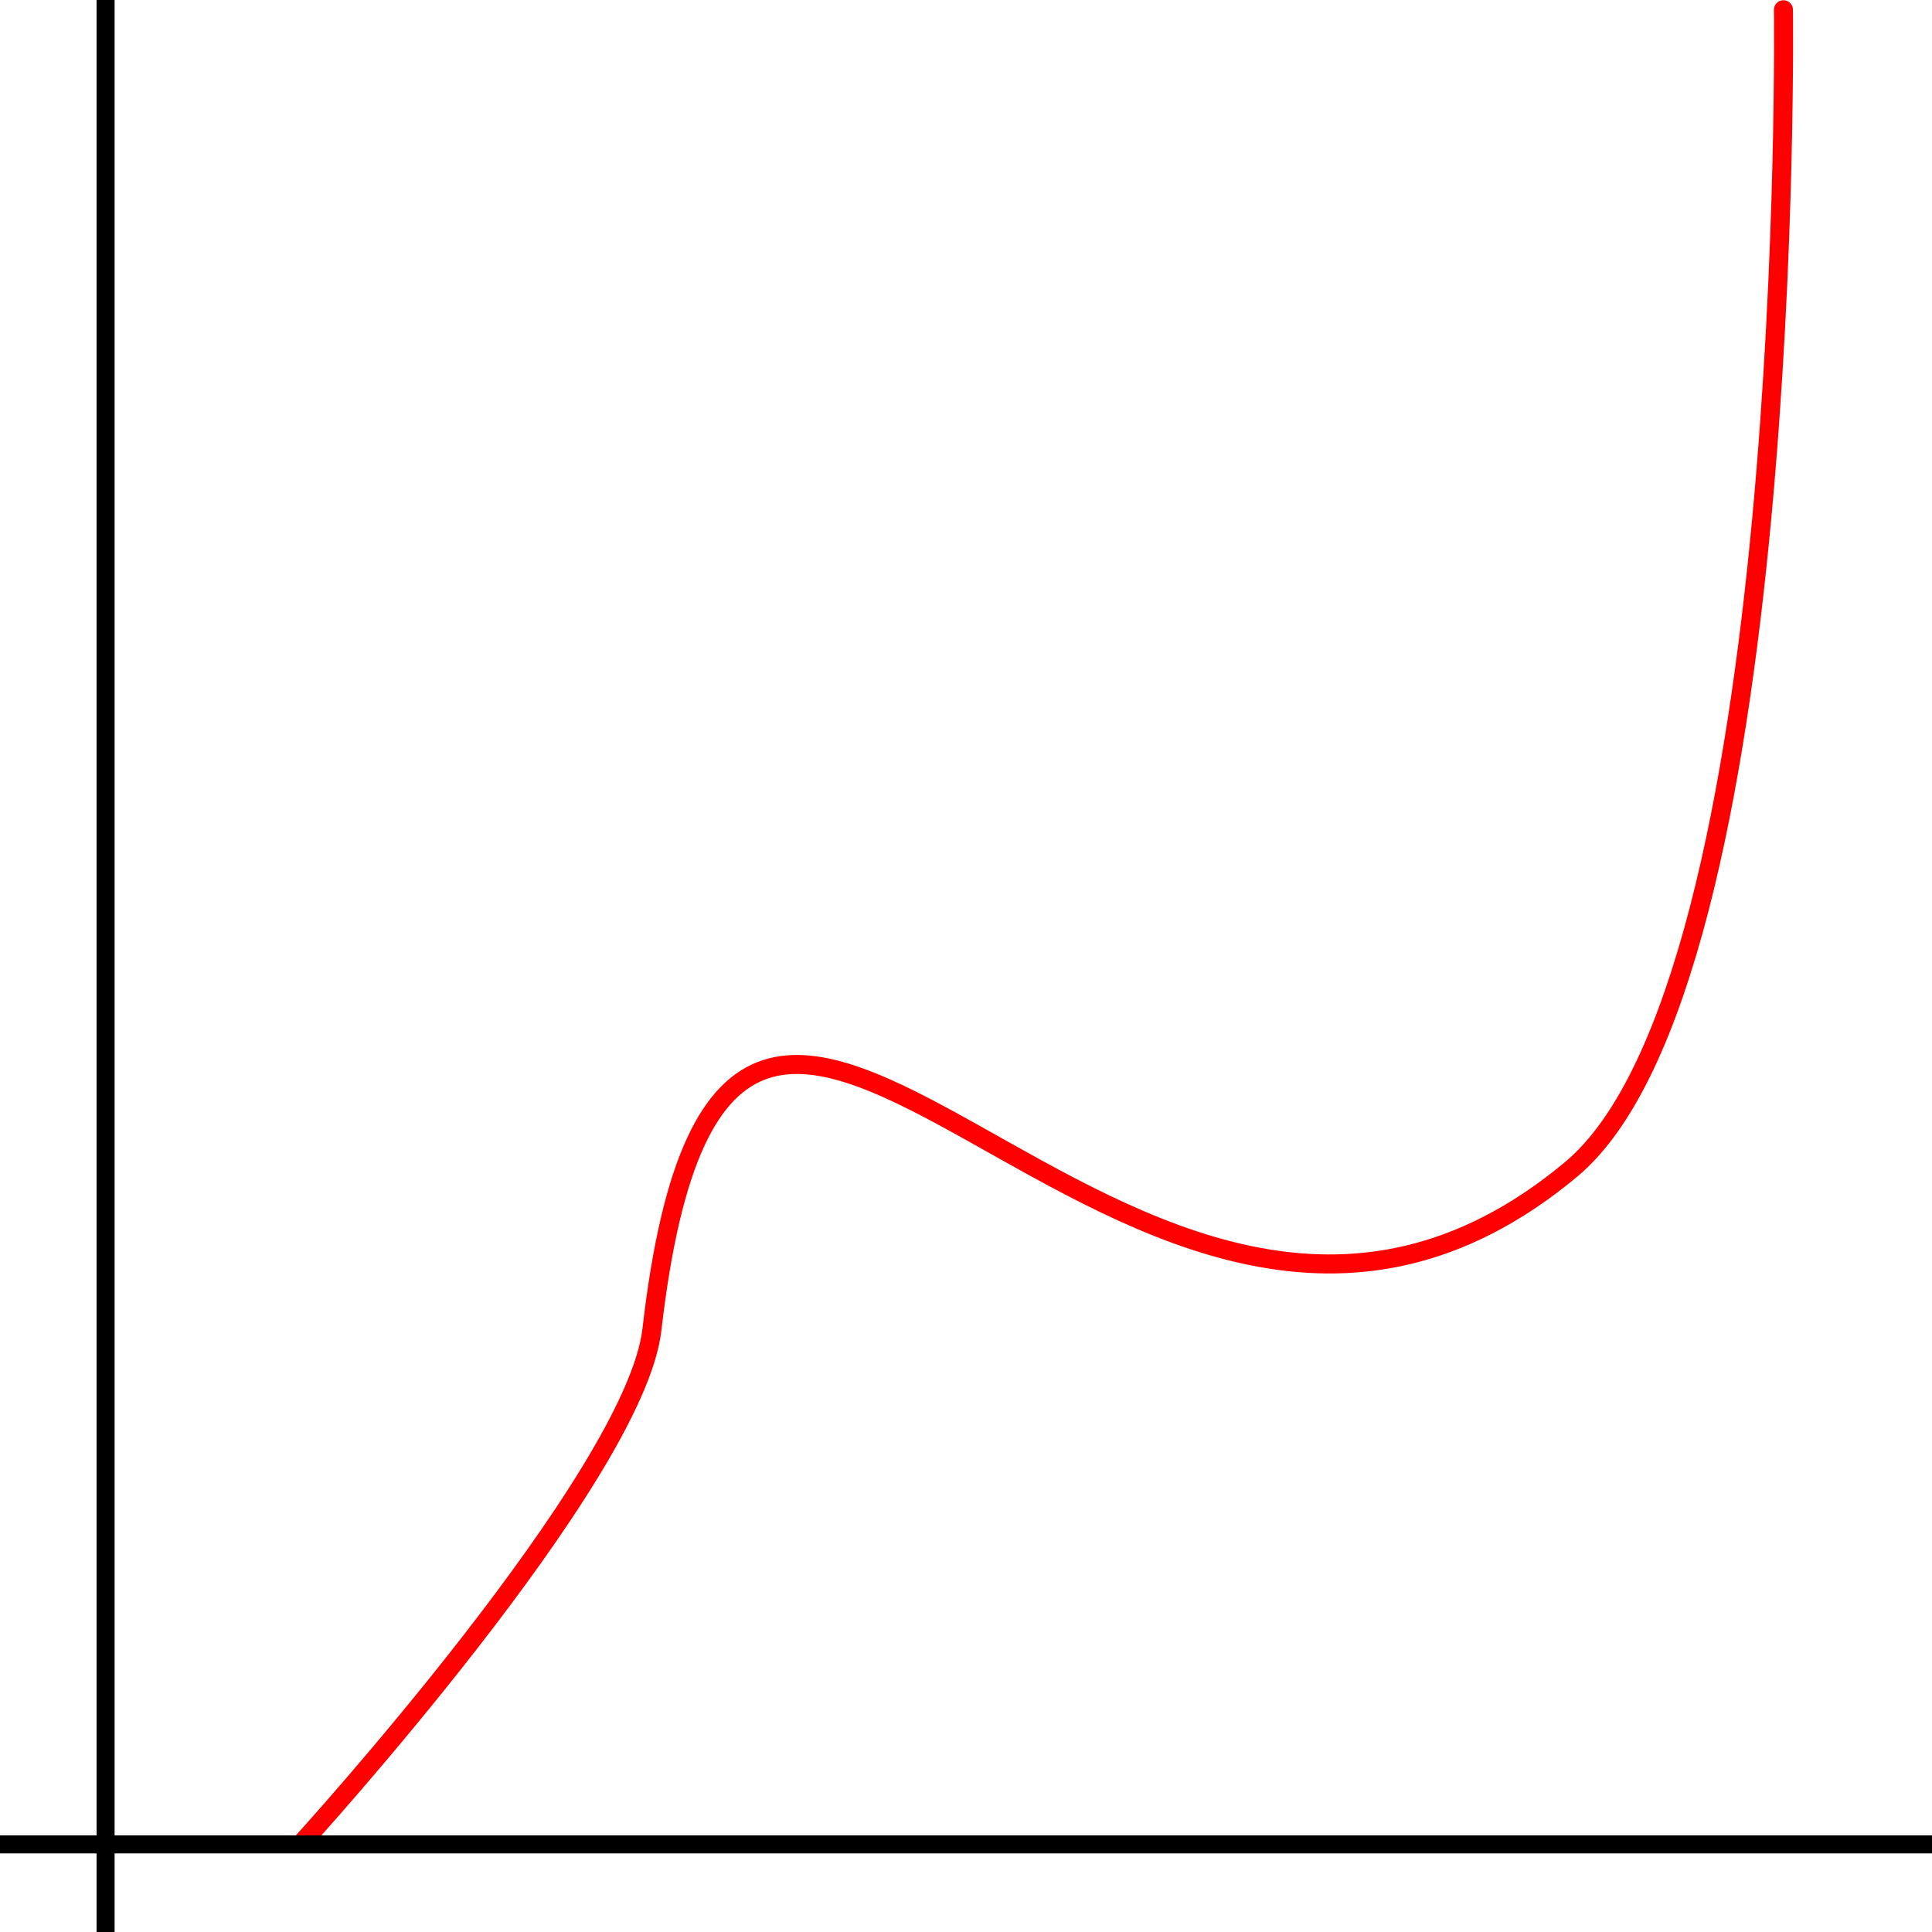
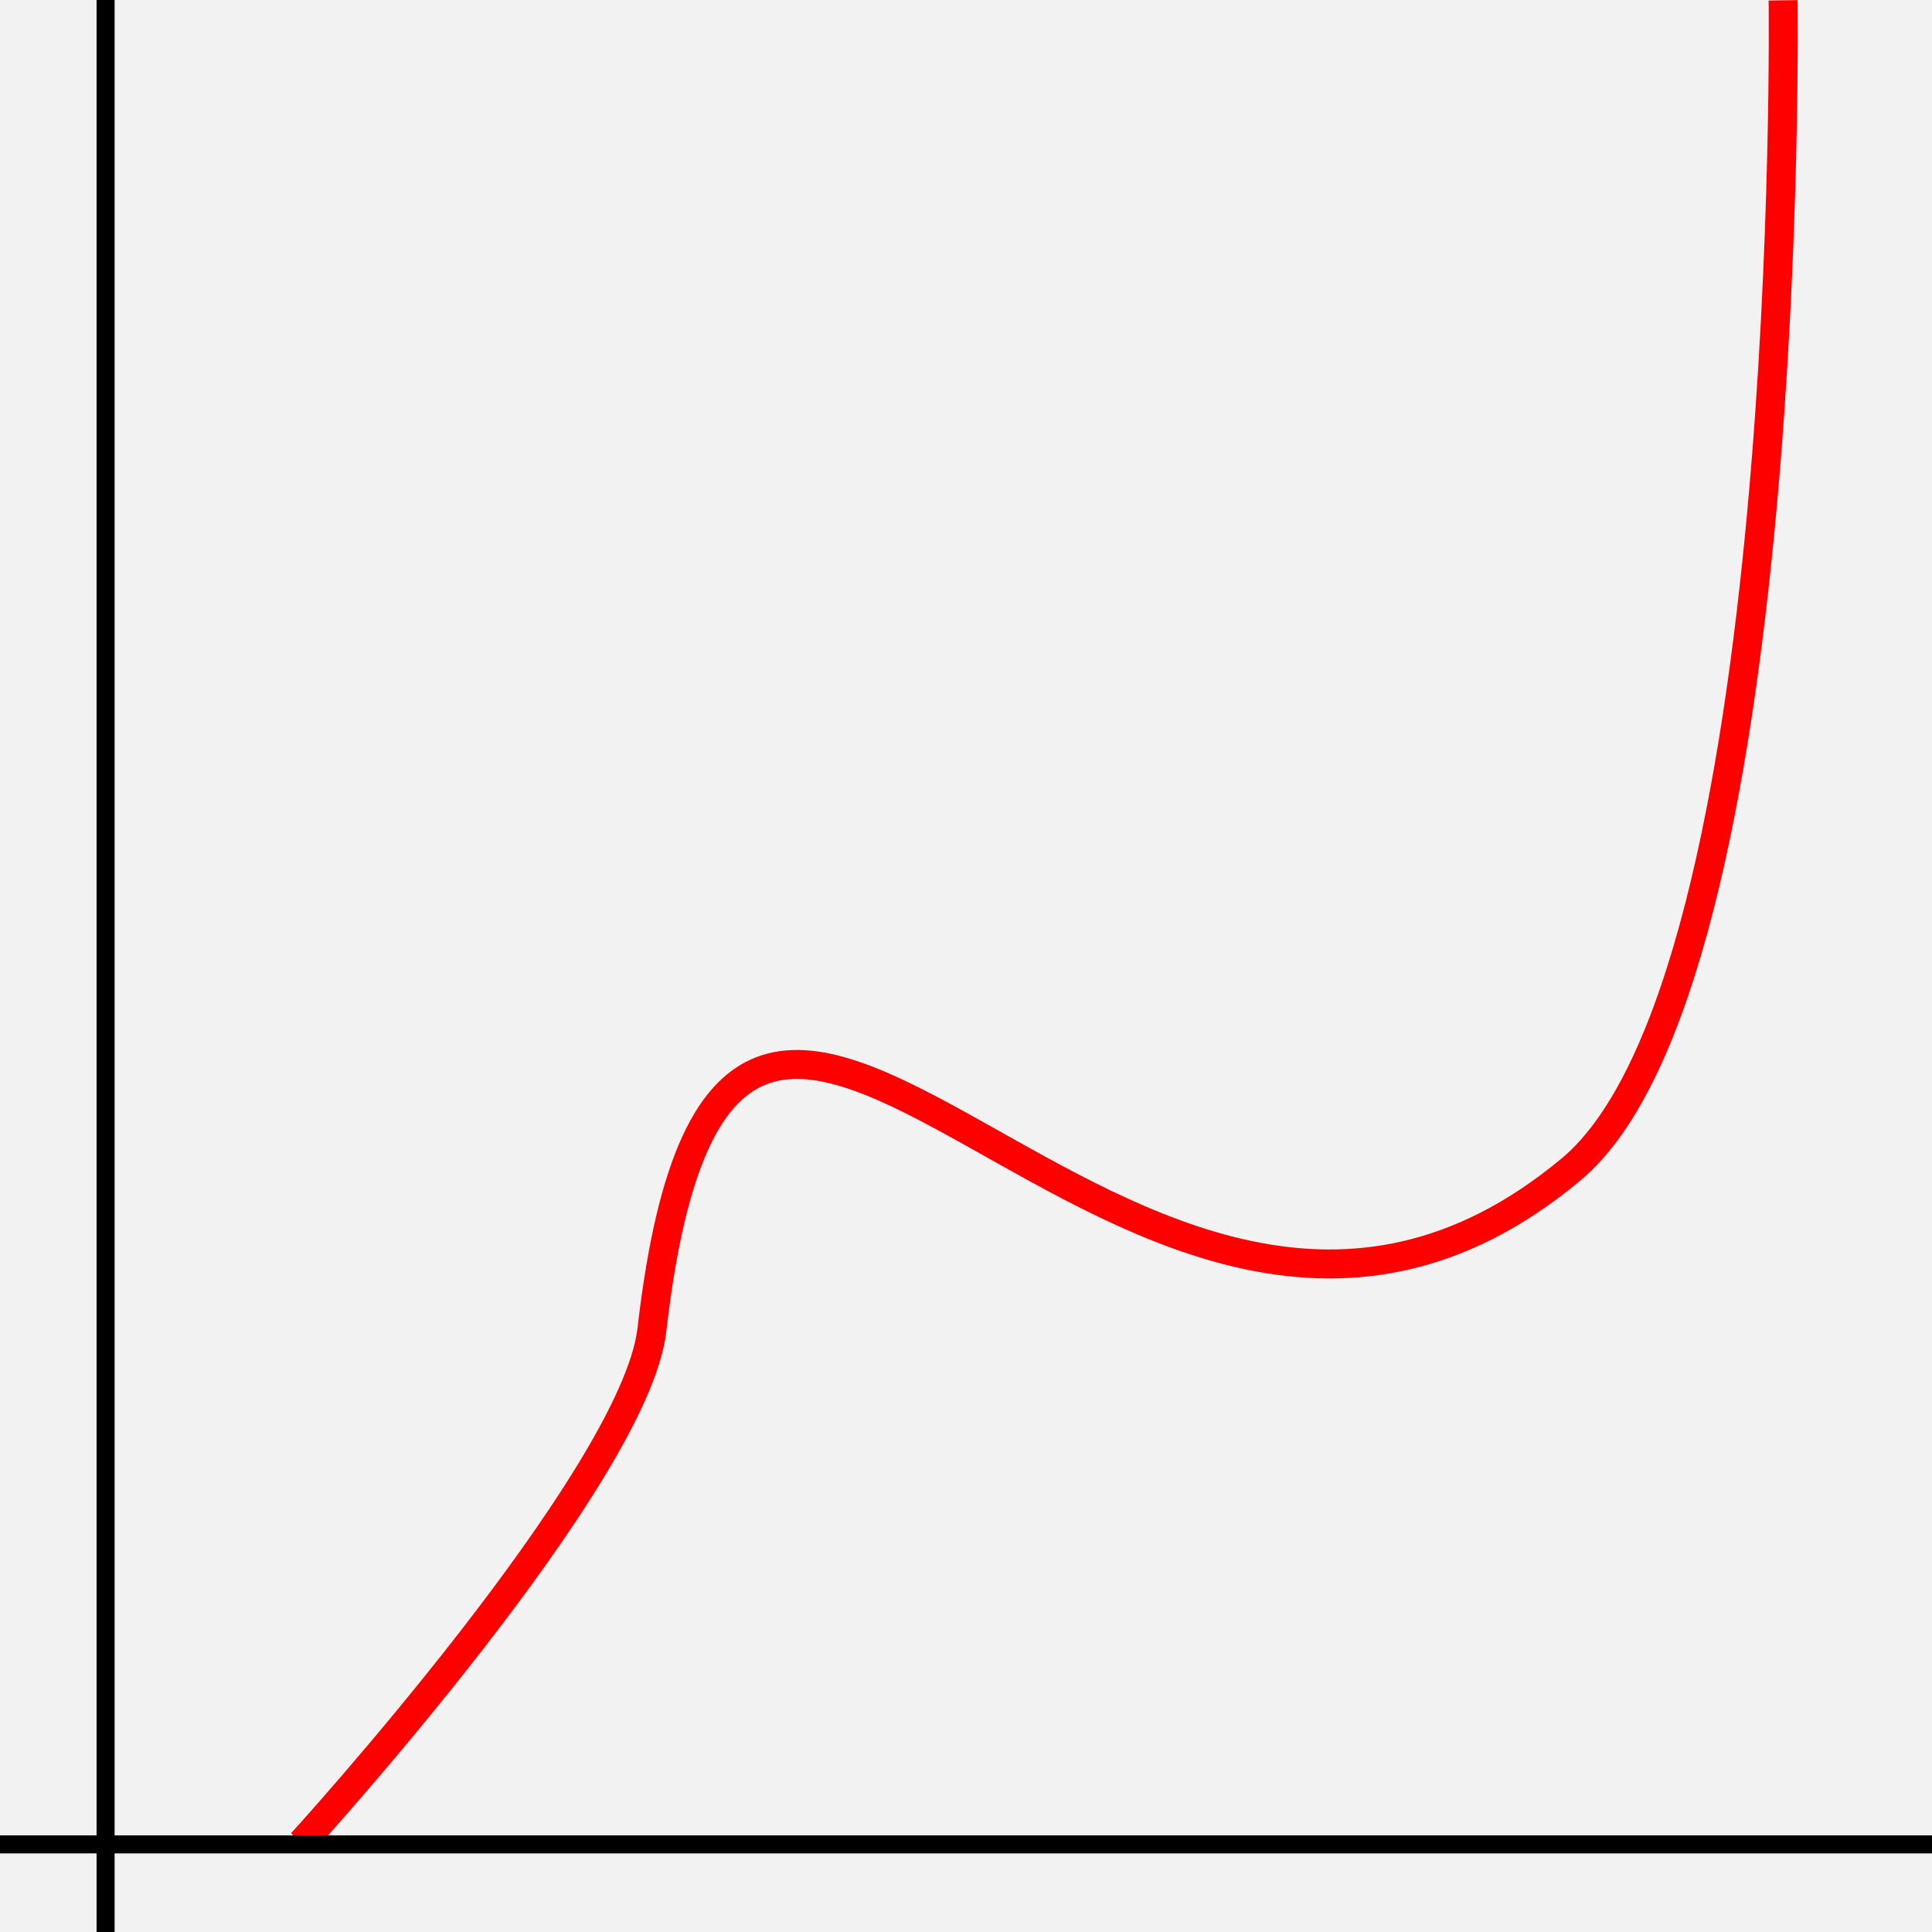
<svg xmlns="http://www.w3.org/2000/svg" id="svg8" version="1.1" viewBox="0 0 200 200" height="200mm" width="200mm">
  <defs id="defs2">
    <rect x="13.607" y="30.994" width="22.656" height="13.099" id="rect840" />
  </defs>
  <g id="layer1">
-     <path style="fill:none;stroke:#ff0000;stroke-width:1.968;stroke-linecap:round;stroke-linejoin:miter;stroke-miterlimit:4;stroke-dasharray:none;stroke-opacity:1" d="m 184.621,1.009 c 0,0 1.323,100.627 -21.999,120.06 -46.206,38.501 -87.009,-54.041 -95.136,16.577 -1.761,15.305 -36.253,53.147 -36.253,53.147" id="path1625-9" />
+     <rect style="fill:#f2f2f2;stroke:none;stroke-width:1.186;stroke-linecap:round;stroke-linejoin:round;stroke-miterlimit:4;stroke-dasharray:none;stroke-dashoffset:2.268;stroke-opacity:0.5" id="rect1418" width="200" height="200" x="0" y="0" ry="0" />
+     <path style="fill:none;stroke:#ff0000;stroke-width:3;stroke-linecap:butt;stroke-linejoin:bevel;stroke-miterlimit:4;stroke-dasharray:none;stroke-opacity:1" d="m 184.589,0.032 c 0,0 1.356,101.604 -21.966,121.037 -46.206,38.501 -87.009,-54.041 -95.136,16.577 -1.761,15.305 -36.253,53.147 -36.253,53.147" id="path1625-9" />
    <path style="fill:none;stroke:#000000;stroke-width:1.866;stroke-linecap:butt;stroke-linejoin:miter;stroke-miterlimit:4;stroke-dasharray:none;stroke-opacity:1" d="M 10.93,200 V 0" id="path878" />
    <path id="path878-8" d="M 0,190.93 H 200" style="fill:none;stroke:#000000;stroke-width:1.866;stroke-linecap:butt;stroke-linejoin:miter;stroke-miterlimit:4;stroke-dasharray:none;stroke-opacity:1" />
  </g>
</svg>
